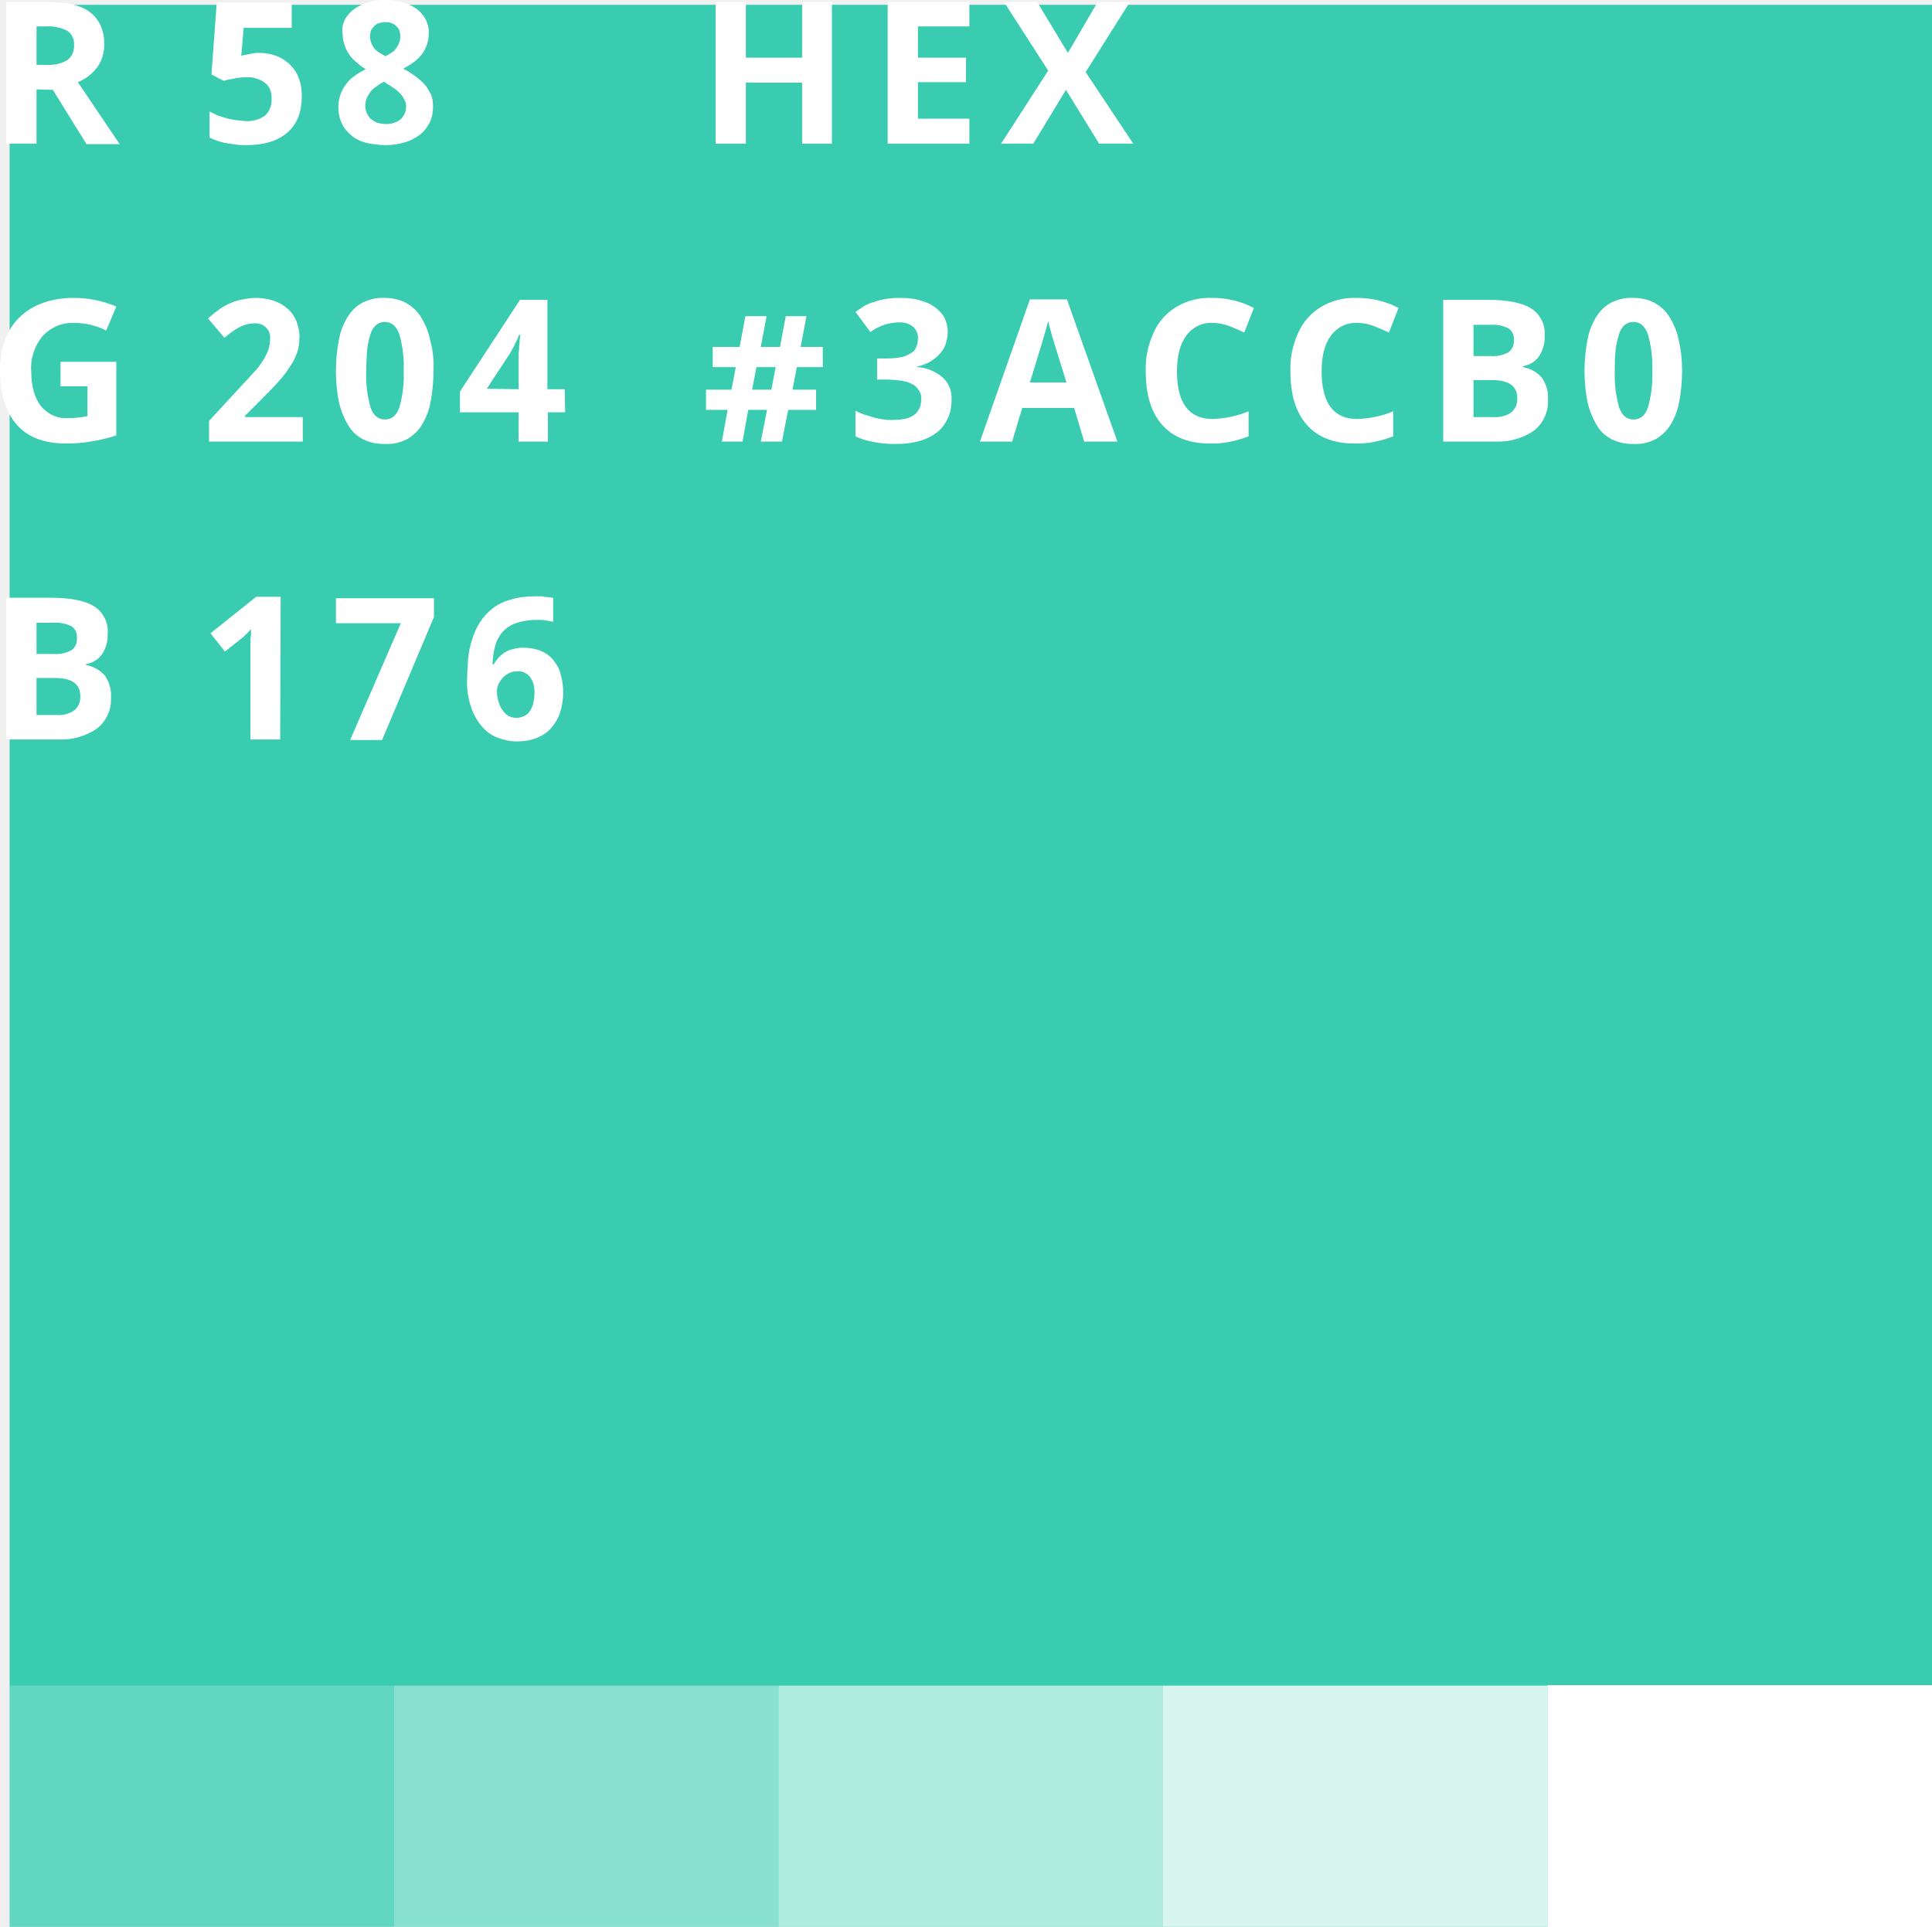
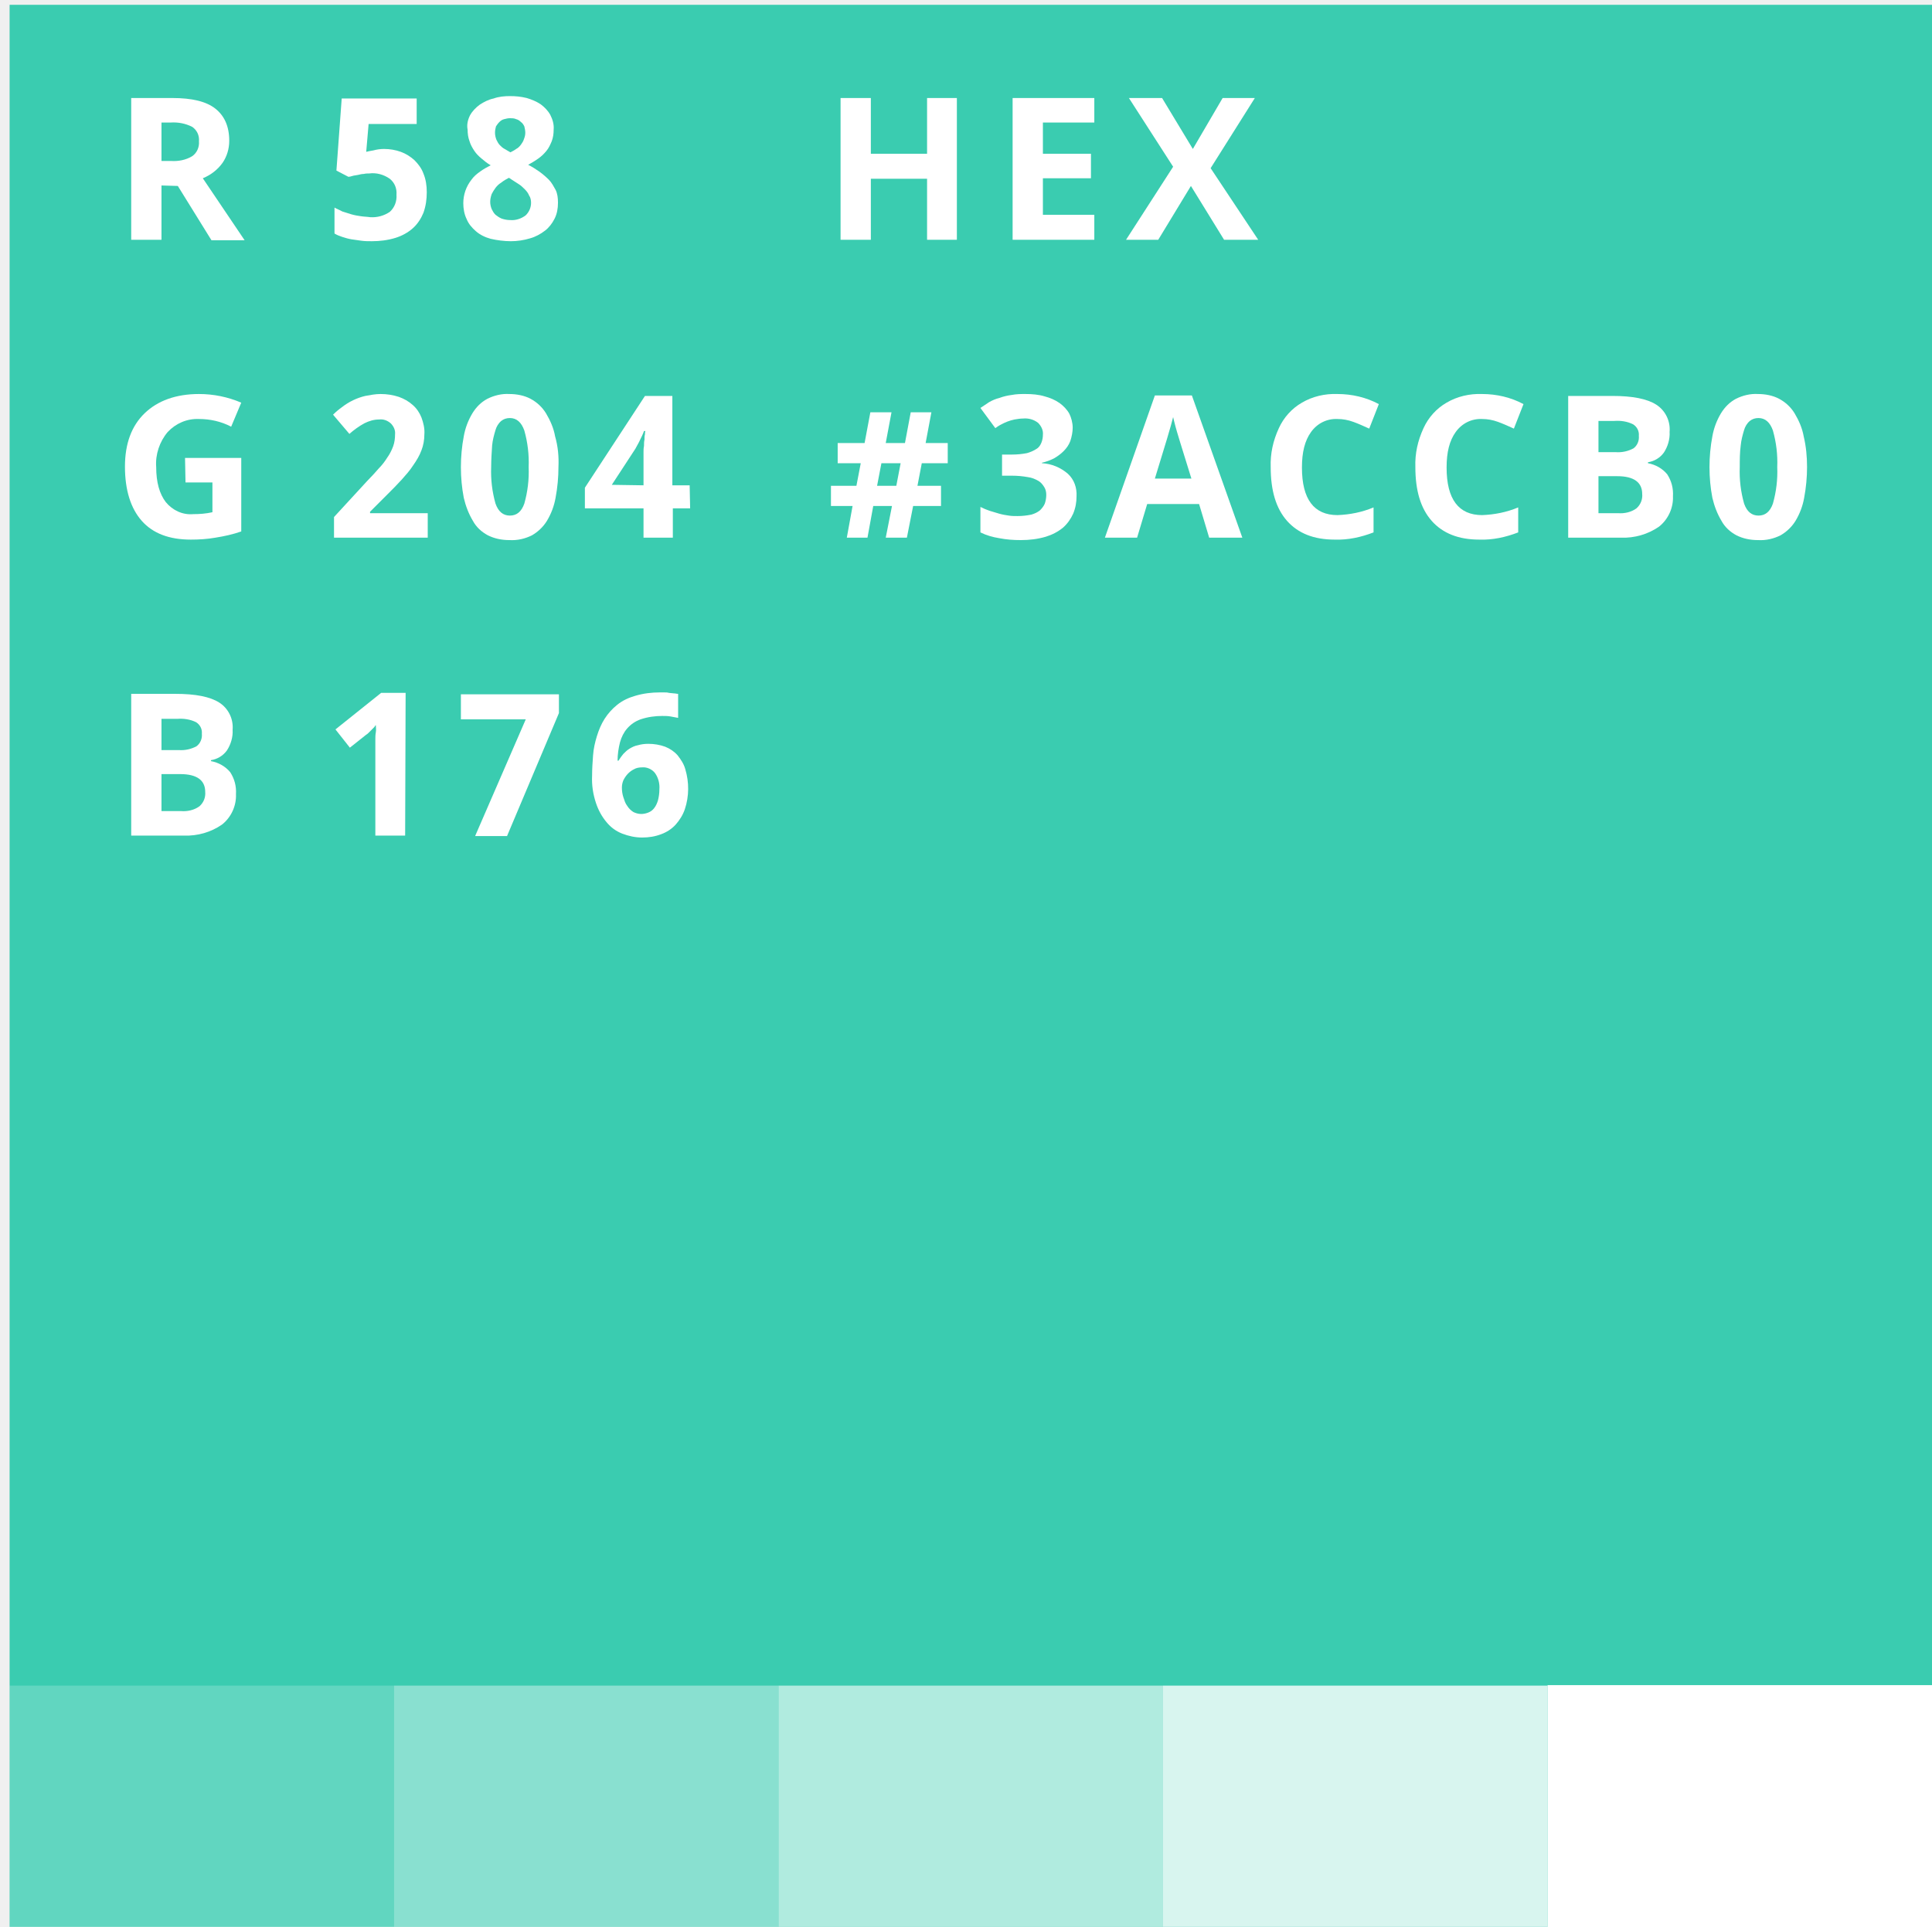
<svg xmlns="http://www.w3.org/2000/svg" version="1.1" id="Layer_1" x="0px" y="0px" viewBox="0 0 402 401" style="enable-background:new 0 0 402 401;" xml:space="preserve">
  <style type="text/css">
	.st0{fill:#3ACCB0;}
	.st1{opacity:0.2;fill:#FFFFFF;enable-background:new    ;}
	.st2{opacity:0.4;fill:#FFFFFF;enable-background:new    ;}
	.st3{opacity:0.6;fill:#FFFFFF;enable-background:new    ;}
	.st4{opacity:0.8;fill:#FFFFFF;enable-background:new    ;}
	.st5{fill:#FFFFFF;}
</style>
  <g id="Layer_2">
    <g id="Layer_1-2">
      <rect x="2" y="1" class="st0" width="400" height="400" />
      <rect x="2" y="350.8" class="st1" width="80" height="50.2" />
      <rect x="82" y="350.8" class="st2" width="80" height="50.2" />
      <rect x="162" y="350.8" class="st3" width="80" height="50.2" />
      <rect x="242" y="350.8" class="st4" width="80" height="50.2" />
      <rect x="322" y="350.7" class="st5" width="80.5" height="50.5" />
-       <path class="st5" d="M7.6,18.6v11.3H1.3V0.4h8.6c4,0,7,0.7,8.9,2.2s2.9,3.7,2.9,6.7c0,1.7-0.5,3.3-1.4,4.6c-1,1.4-2.4,2.5-4.1,3.2    l8.7,12.9h-6.9l-7-11.3L7.6,18.6z M7.6,13.5h2c1.5,0.1,3.1-0.2,4.4-1c1-0.7,1.5-1.9,1.4-3.1c0.1-1.2-0.4-2.3-1.4-3    c-1.4-0.7-2.9-1-4.5-0.9H7.6V13.5z" />
-       <path class="st5" d="M12.5,75.3h11.7v15.3c-1.7,0.6-3.5,1-5.4,1.3c-1.7,0.3-3.4,0.4-5.1,0.4c-4.5,0-7.9-1.3-10.2-3.9S0,82,0,77.1    c0-4.8,1.4-8.5,4.1-11.1s6.5-4,11.3-4c3,0,6,0.6,8.8,1.8l-2.1,5c-2.1-1.1-4.4-1.6-6.7-1.6c-2.5-0.1-4.8,0.9-6.5,2.7    c-1.7,2-2.6,4.7-2.4,7.3c0,3.2,0.7,5.6,2,7.3c1.4,1.7,3.5,2.7,5.7,2.5c1.3,0,2.7-0.1,4-0.4v-6.2h-5.6V75.3z" />
-       <path class="st5" d="M1.3,124.4h9.2c4.2,0,7.2,0.6,9.1,1.8c1.9,1.2,3,3.4,2.8,5.7c0.1,1.5-0.4,3.1-1.2,4.3c-0.8,1.1-2,1.8-3.3,2    v0.2c1.6,0.3,3,1.1,4,2.3c0.9,1.4,1.3,2.9,1.2,4.6c0.1,2.4-1,4.8-2.9,6.3c-2.3,1.6-5.1,2.4-7.9,2.3h-11V124.4z M7.6,136.1h3.6    c1.3,0.1,2.6-0.2,3.7-0.8c0.8-0.6,1.2-1.6,1.1-2.6c0.1-1-0.4-1.9-1.2-2.4c-1.2-0.6-2.6-0.8-3.9-0.7H7.6V136.1z M7.6,141.1v7.7h4.1    c1.3,0.1,2.7-0.2,3.8-1c0.9-0.8,1.3-1.9,1.2-3c0-2.4-1.7-3.7-5.2-3.7H7.6z" />
-       <path class="st5" d="M53.9,11c1.2,0,2.4,0.2,3.5,0.6c1.1,0.4,2,1,2.8,1.7c0.8,0.8,1.5,1.7,1.9,2.8c0.5,1.2,0.7,2.5,0.7,3.9    c0,1.5-0.2,2.9-0.7,4.3c-0.5,1.2-1.2,2.3-2.2,3.2c-1,0.9-2.3,1.6-3.6,2c-1.6,0.5-3.3,0.7-4.9,0.7c-0.7,0-1.5,0-2.2-0.1    c-0.7-0.1-1.4-0.2-2.1-0.3c-0.6-0.1-1.3-0.3-1.9-0.5c-0.6-0.2-1.1-0.4-1.6-0.7v-5.4c0.5,0.3,1.1,0.5,1.6,0.8    c0.6,0.2,1.3,0.4,1.9,0.6c0.7,0.2,1.3,0.3,2,0.4c0.6,0.1,1.3,0.1,1.9,0.2c1.5,0.1,2.9-0.3,4.1-1.1c1-0.9,1.5-2.2,1.4-3.6    c0.1-1.3-0.4-2.5-1.4-3.3c-1.3-0.9-2.8-1.3-4.3-1.1c-0.4,0-0.7,0-1.1,0.1c-0.4,0-0.8,0.1-1.2,0.2c-0.4,0.1-0.8,0.1-1.1,0.2    c-0.3,0.1-0.7,0.2-0.9,0.2l-2.5-1.3l1.1-15h15.6v5.3H50.7l-0.5,5.8c0.4-0.1,0.9-0.2,1.5-0.3C52.4,11.1,53.2,11,53.9,11z" />
-       <path class="st5" d="M80.1,0c1.2,0,2.3,0.1,3.5,0.4c1,0.3,2,0.7,2.9,1.3c0.8,0.6,1.5,1.3,2,2.2c0.5,1,0.8,2,0.7,3.1    c0,0.8-0.1,1.6-0.4,2.4c-0.3,0.7-0.6,1.4-1.1,2c-0.5,0.6-1,1.1-1.7,1.6c-0.7,0.5-1.4,0.9-2.1,1.3c0.8,0.4,1.6,0.9,2.3,1.4    c0.7,0.5,1.4,1.1,2,1.7c0.6,0.6,1,1.4,1.4,2.1c0.4,0.8,0.5,1.7,0.5,2.7c0,1.2-0.2,2.3-0.7,3.3c-0.5,1-1.2,1.9-2,2.5    c-0.9,0.7-2,1.3-3.1,1.6c-1.3,0.4-2.7,0.6-4,0.6c-1.4,0-2.9-0.2-4.2-0.5c-1.1-0.3-2.2-0.8-3.1-1.6c-0.8-0.7-1.5-1.5-1.9-2.5    c-0.5-1-0.7-2.2-0.7-3.3c0-1.8,0.6-3.5,1.7-4.9c0.5-0.7,1.1-1.2,1.8-1.7c0.7-0.5,1.4-0.9,2.2-1.3c-0.7-0.4-1.3-0.9-1.9-1.4    c-0.6-0.5-1.1-1-1.5-1.6c-0.4-0.6-0.8-1.3-1-2c-0.3-0.8-0.4-1.6-0.4-2.4C71.1,6,71.3,5,71.8,4c0.5-0.9,1.2-1.6,2-2.2    c0.9-0.6,1.9-1.1,2.9-1.3C77.8,0.1,79,0,80.1,0z M76,22c0,0.5,0.1,1,0.3,1.5c0.2,0.4,0.4,0.8,0.8,1.2c0.4,0.3,0.8,0.6,1.3,0.8    c0.6,0.2,1.2,0.3,1.8,0.3c1.1,0.1,2.3-0.3,3.2-1c0.7-0.7,1.1-1.6,1.1-2.6c0-0.5-0.1-1.1-0.4-1.5c-0.2-0.5-0.5-0.9-0.9-1.3    c-0.4-0.4-0.8-0.8-1.3-1.1c-0.5-0.3-0.9-0.6-1.4-0.9L79.9,17c-0.6,0.3-1.1,0.6-1.6,1c-0.5,0.3-0.9,0.7-1.2,1.1    c-0.3,0.4-0.6,0.9-0.8,1.3C76.1,21,76,21.5,76,22z M80.1,4.6c-0.4,0-0.8,0.1-1.2,0.2c-0.4,0.1-0.7,0.3-1,0.6    c-0.3,0.3-0.5,0.6-0.7,0.9C77.1,6.7,77,7.1,77,7.6c0,0.5,0.1,1,0.3,1.5c0.2,0.4,0.4,0.8,0.7,1.1c0.3,0.3,0.6,0.6,1,0.8    c0.4,0.2,0.8,0.5,1.2,0.7c0.4-0.2,0.8-0.4,1.2-0.7c0.4-0.2,0.7-0.5,1-0.9C82.6,9.8,82.9,9.4,83,9c0.2-0.5,0.3-0.9,0.3-1.4    c0-0.4-0.1-0.9-0.2-1.3c-0.2-0.4-0.4-0.7-0.7-0.9c-0.3-0.3-0.6-0.5-1-0.6C81,4.6,80.5,4.6,80.1,4.6z" />
-       <path class="st5" d="M63.3,91.9H43.5v-4.3l6.9-7.5c0.9-0.9,1.7-1.8,2.4-2.6c0.7-0.7,1.3-1.5,1.8-2.3c0.5-0.7,0.9-1.5,1.2-2.3    c0.3-0.8,0.4-1.7,0.4-2.5c0.1-0.9-0.3-1.7-0.9-2.3c-0.7-0.6-1.5-0.9-2.4-0.8c-1.1,0-2.1,0.3-3.1,0.8c-1.1,0.6-2.2,1.4-3.1,2.2    l-3.4-4c0.6-0.6,1.2-1.1,1.9-1.6c1.4-1.1,3.1-1.9,4.8-2.3c1.1-0.2,2.1-0.4,3.2-0.4c1.3,0,2.6,0.2,3.8,0.6c1.1,0.4,2,0.9,2.9,1.7    c0.8,0.7,1.4,1.6,1.8,2.6c0.4,1.1,0.7,2.3,0.6,3.5c0,1.1-0.2,2.3-0.6,3.3c-0.4,1.1-1,2.1-1.7,3.1c-0.7,1.1-1.6,2.1-2.4,3    c-0.9,1-1.9,2-3,3.1l-3.6,3.6v0.3h12V91.9z" />
-       <path class="st5" d="M90.2,77.2c0,2.1-0.2,4.3-0.6,6.4c-0.3,1.7-0.9,3.3-1.8,4.8c-0.8,1.3-1.9,2.3-3.1,3c-1.4,0.7-3,1.1-4.7,1    c-1.6,0-3.1-0.3-4.5-1c-1.3-0.7-2.4-1.7-3.1-3c-0.9-1.5-1.5-3.1-1.9-4.8c-0.4-2.1-0.6-4.2-0.6-6.4c0-2.1,0.2-4.3,0.6-6.4    c0.3-1.7,0.9-3.3,1.8-4.8c0.8-1.3,1.8-2.3,3.1-3c1.4-0.7,3-1.1,4.6-1c1.5,0,3.1,0.3,4.4,1c1.3,0.7,2.4,1.7,3.2,3    c0.9,1.5,1.6,3.1,1.9,4.8C90.1,72.9,90.3,75,90.2,77.2z M76.2,77.2c-0.1,2.6,0.2,5.1,0.9,7.6c0.6,1.7,1.6,2.5,3,2.5    c1.4,0,2.4-0.8,3-2.5c0.7-2.5,1-5,0.9-7.6c0.1-2.6-0.2-5.1-0.9-7.6c-0.6-1.7-1.6-2.6-3-2.6c-0.7,0-1.3,0.2-1.8,0.6    c-0.6,0.5-1,1.2-1.2,1.9c-0.3,1-0.6,2.1-0.7,3.2C76.3,74.2,76.2,75.7,76.2,77.2L76.2,77.2z" />
-       <path class="st5" d="M117.6,85.8H114v6.1h-6.1v-6.1H95.7v-4.3l12.5-19.1h5.7V81h3.6L117.6,85.8z M107.9,81v-5c0-0.2,0-0.4,0-0.8    s0-0.7,0-1.1c0-0.4,0-0.8,0.1-1.3c0-0.4,0-0.9,0.1-1.3c0-0.4,0-0.8,0.1-1.1c0-0.3,0-0.5,0.1-0.7H108c-0.2,0.6-0.5,1.2-0.8,1.8    c-0.3,0.7-0.7,1.3-1,1.9l-4.9,7.5L107.9,81z" />
-       <path class="st5" d="M58.3,153.9h-6.2v-17.1c0-0.3,0-0.8,0-1.3c0-0.5,0-1,0-1.5c0-0.5,0-1.1,0.1-1.6s0-1,0-1.5    c-0.1,0.1-0.2,0.2-0.3,0.4c-0.2,0.2-0.3,0.3-0.5,0.5s-0.4,0.4-0.6,0.6s-0.4,0.4-0.6,0.5l-3.4,2.7l-3-3.8l9.5-7.6h5.1L58.3,153.9z" />
-       <path class="st5" d="M72.9,153.9l10.5-24.2H69.9v-5.2h20.4v3.9l-10.8,25.6H72.9z" />
-       <path class="st5" d="M97.2,141.4c0-1.4,0.1-2.8,0.2-4.2c0.1-1.4,0.4-2.7,0.8-4c0.4-1.3,0.9-2.5,1.6-3.6c0.7-1.1,1.6-2.1,2.6-2.9    c1.1-0.9,2.4-1.5,3.8-1.9c1.7-0.5,3.4-0.7,5.1-0.7c0.3,0,0.6,0,0.9,0s0.7,0,1,0.1c0.3,0,0.7,0.1,1,0.1c0.3,0,0.6,0.1,0.9,0.1v5    c-0.5-0.1-1.1-0.2-1.6-0.3c-0.6-0.1-1.1-0.1-1.7-0.1c-1.5,0-3,0.2-4.5,0.7c-1.1,0.4-2,1-2.8,1.9c-0.7,0.8-1.2,1.8-1.5,2.9    c-0.3,1.2-0.5,2.5-0.5,3.8h0.2c0.3-0.5,0.6-0.9,1-1.4c0.4-0.4,0.8-0.8,1.3-1.1c0.5-0.3,1.1-0.6,1.7-0.7c0.7-0.2,1.4-0.3,2.2-0.3    c1.2,0,2.4,0.2,3.5,0.6c1,0.4,1.9,1,2.6,1.8c0.7,0.9,1.3,1.8,1.6,2.9c0.8,2.7,0.8,5.6-0.1,8.3c-0.4,1.2-1.1,2.3-1.9,3.2    c-0.8,0.9-1.9,1.6-3,2c-1.3,0.5-2.6,0.7-4,0.7c-1.4,0-2.8-0.3-4.1-0.8c-1.3-0.5-2.4-1.3-3.3-2.4c-1-1.2-1.7-2.5-2.2-4    C97.4,145.3,97.1,143.4,97.2,141.4z M107.4,149.4c0.5,0,1-0.1,1.5-0.3c0.5-0.2,0.9-0.5,1.2-0.9c0.4-0.5,0.6-1,0.8-1.6    c0.2-0.8,0.3-1.5,0.3-2.3c0.1-1.2-0.2-2.4-0.9-3.4c-0.6-0.8-1.7-1.3-2.7-1.2c-0.6,0-1.2,0.1-1.7,0.4c-1,0.5-1.7,1.3-2.2,2.3    c-0.2,0.5-0.3,1-0.3,1.5c0,0.7,0.1,1.4,0.3,2c0.2,0.6,0.4,1.3,0.8,1.8c0.3,0.5,0.8,1,1.3,1.3C106.2,149.2,106.8,149.4,107.4,149.4    L107.4,149.4z" />
-       <path class="st5" d="M173.1,29.9h-6.2V17.2h-11.7v12.7h-6.3V0.4h6.3V12h11.7V0.4h6.2L173.1,29.9z" />
-       <path class="st5" d="M201.7,29.9h-17V0.4h17v5.1H191V12h10v5.1h-10v7.6h10.7L201.7,29.9z" />
-       <path class="st5" d="M235.8,29.9h-7.1l-6.9-11.2L215,29.9h-6.7l9.8-15.2l-9.2-14.3h6.9l6.4,10.6l6.2-10.6h6.7L225.9,15L235.8,29.9    z" />
-       <path class="st5" d="M165.8,76.4l-0.9,4.7h4.9v4.2H164l-1.3,6.6h-4.4l1.3-6.6h-3.9l-1.2,6.6h-4.3l1.2-6.6h-4.5v-4.2h5.3l0.9-4.7    h-4.8v-4.2h5.6l1.2-6.4h4.4l-1.2,6.4h4l1.2-6.4h4.3l-1.2,6.4h4.6v4.2H165.8z M156.5,81.1h4l0.9-4.7h-4L156.5,81.1z" />
-       <path class="st5" d="M197.2,69c0,0.9-0.2,1.9-0.5,2.8c-0.3,0.8-0.8,1.5-1.4,2.1c-0.6,0.6-1.3,1.1-2,1.5c-0.8,0.4-1.6,0.7-2.5,0.9    v0.1c2,0.1,3.9,0.9,5.4,2.2c1.3,1.2,1.9,2.9,1.8,4.7c0,1.2-0.2,2.4-0.7,3.6c-0.5,1.1-1.2,2.1-2.1,2.9c-1.1,0.9-2.3,1.5-3.6,1.9    c-1.7,0.5-3.4,0.7-5.2,0.7c-1.5,0-3-0.1-4.5-0.4c-1.3-0.2-2.7-0.6-3.9-1.2v-5.3c0.6,0.3,1.3,0.6,1.9,0.8c0.7,0.2,1.3,0.4,2,0.6    c0.7,0.2,1.3,0.3,2,0.4c0.6,0.1,1.2,0.1,1.8,0.1c1,0,1.9-0.1,2.9-0.3c0.7-0.2,1.3-0.5,1.8-0.9c0.4-0.4,0.8-0.9,1-1.4    c0.2-0.6,0.3-1.2,0.3-1.8c0-0.6-0.1-1.1-0.4-1.6c-0.3-0.5-0.7-1-1.2-1.3c-0.7-0.4-1.4-0.7-2.2-0.8c-1.1-0.2-2.2-0.3-3.3-0.3h-2.1    v-4.4h2.1c1,0,2.1-0.1,3.1-0.3c0.7-0.2,1.4-0.5,2-0.9c0.5-0.3,0.8-0.8,1-1.3c0.2-0.5,0.3-1.1,0.3-1.6c0.1-0.9-0.3-1.8-1-2.5    c-0.9-0.7-2-1-3.1-0.9c-0.6,0-1.2,0.1-1.8,0.2c-1,0.2-2,0.6-2.9,1.1c-0.4,0.2-0.8,0.5-1.1,0.7l-3.1-4.2c0.6-0.4,1.2-0.8,1.8-1.2    c0.7-0.4,1.4-0.7,2.2-0.9c0.8-0.3,1.7-0.5,2.5-0.6c1-0.2,1.9-0.2,2.9-0.2c1.3,0,2.7,0.1,4,0.5c1.1,0.3,2.1,0.7,3.1,1.4    c0.8,0.6,1.5,1.3,2,2.2C196.9,66.9,197.2,68,197.2,69z" />
-       <path class="st5" d="M225.6,91.9l-2.1-7h-10.8l-2.1,7h-6.7l10.4-29.6h7.7l10.5,29.6H225.6z M221.9,79.6c-2-6.4-3.1-10-3.3-10.8    s-0.4-1.5-0.5-2c-0.4,1.7-1.7,6-3.8,12.8L221.9,79.6z" />
-       <path class="st5" d="M252.3,67.2c-2.2-0.1-4.2,0.9-5.5,2.7c-1.3,1.8-1.9,4.2-1.9,7.4c0,6.6,2.5,9.9,7.4,9.9    c2.6-0.1,5.1-0.6,7.5-1.6v5.2c-2.6,1-5.3,1.6-8.1,1.5c-4.3,0-7.6-1.3-9.9-3.9s-3.4-6.3-3.4-11.2c-0.1-2.8,0.5-5.5,1.7-8.1    c1-2.2,2.7-4.1,4.8-5.3c2.2-1.3,4.8-1.9,7.4-1.8c3,0,6,0.7,8.6,2.1l-2,5.1c-1.1-0.5-2.2-1-3.3-1.4    C254.5,67.4,253.4,67.2,252.3,67.2z" />
-       <path class="st5" d="M282.4,67.2c-2.2-0.1-4.2,0.9-5.5,2.7c-1.3,1.8-1.9,4.2-1.9,7.4c0,6.6,2.5,9.9,7.4,9.9    c2.6-0.1,5.1-0.6,7.5-1.6v5.2c-2.6,1-5.3,1.6-8.1,1.5c-4.3,0-7.6-1.3-9.9-3.9s-3.4-6.3-3.4-11.2c-0.1-2.8,0.5-5.5,1.7-8.1    c1-2.2,2.7-4.1,4.8-5.3c2.2-1.3,4.8-1.9,7.4-1.8c3,0,6,0.7,8.6,2.1l-2,5.1c-1.1-0.5-2.2-1-3.3-1.4    C284.6,67.4,283.5,67.2,282.4,67.2z" />
-       <path class="st5" d="M300.3,62.4h9.2c4.2,0,7.2,0.6,9.1,1.8c1.9,1.2,3,3.4,2.8,5.7c0.1,1.5-0.4,3.1-1.2,4.3c-0.8,1.1-2,1.8-3.3,2    v0.2c1.6,0.3,3,1.1,4,2.3c0.9,1.4,1.3,2.9,1.2,4.6c0.1,2.4-1,4.8-2.9,6.3c-2.3,1.6-5.1,2.4-7.9,2.3h-11V62.4z M306.6,74.1h3.6    c1.3,0.1,2.6-0.2,3.7-0.8c0.8-0.6,1.2-1.6,1.1-2.6c0.1-1-0.4-1.9-1.2-2.4c-1.2-0.6-2.6-0.8-3.9-0.7h-3.3V74.1z M306.6,79.1v7.7    h4.1c1.3,0.1,2.7-0.2,3.8-1c0.9-0.8,1.3-1.9,1.2-3c0-2.4-1.7-3.7-5.2-3.7H306.6z" />
-       <path class="st5" d="M350,77.2c0,2.1-0.2,4.3-0.6,6.4c-0.3,1.7-0.9,3.3-1.8,4.8c-0.8,1.3-1.9,2.3-3.1,3c-1.4,0.7-3,1.1-4.7,1    c-1.6,0-3.1-0.3-4.5-1c-1.3-0.7-2.4-1.7-3.1-3c-0.9-1.5-1.5-3.1-1.9-4.8c-0.4-2.1-0.6-4.2-0.6-6.4c0-2.1,0.2-4.3,0.6-6.4    c0.3-1.7,0.9-3.3,1.8-4.8c0.8-1.3,1.8-2.3,3.1-3c1.4-0.7,3-1.1,4.6-1c1.5,0,3.1,0.3,4.4,1c1.3,0.7,2.4,1.7,3.2,3    c0.9,1.5,1.6,3.1,1.9,4.8C349.8,72.9,350,75,350,77.2z M336,77.2c-0.1,2.6,0.2,5.1,0.9,7.6c0.6,1.7,1.6,2.5,3,2.5    c1.4,0,2.4-0.8,3-2.5c0.7-2.5,1-5,0.9-7.6c0.1-2.6-0.2-5.1-0.9-7.6c-0.6-1.7-1.6-2.6-3-2.6c-0.7,0-1.3,0.2-1.8,0.6    c-0.6,0.5-1,1.2-1.2,1.9c-0.3,1-0.6,2.1-0.7,3.2C336,74.2,336,75.7,336,77.2z" />
+       <g>
+         <path class="st5" d="M33.6,38.6v11.3h-6.3V20.4h8.6c4,0,7,0.7,8.9,2.2s2.9,3.7,2.9,6.7c0,1.7-0.5,3.3-1.4,4.6     c-1,1.4-2.4,2.5-4.1,3.2L50.9,50H44l-7-11.3L33.6,38.6z M33.6,33.5h2c1.5,0.1,3.1-0.2,4.4-1c1-0.7,1.5-1.9,1.4-3.1     c0.1-1.2-0.4-2.3-1.4-3c-1.4-0.7-2.9-1-4.5-0.9h-1.9V33.5z" />
+         <path class="st5" d="M38.5,95.3h11.7v15.3c-1.7,0.6-3.5,1-5.4,1.3c-1.7,0.3-3.4,0.4-5.1,0.4c-4.5,0-7.9-1.3-10.2-3.9     S26,102,26,97.1c0-4.8,1.4-8.5,4.1-11.1s6.5-4,11.3-4c3,0,6,0.6,8.8,1.8l-2.1,5c-2.1-1.1-4.4-1.6-6.7-1.6     c-2.5-0.1-4.8,0.9-6.5,2.7c-1.7,2-2.6,4.7-2.4,7.3c0,3.2,0.7,5.6,2,7.3c1.4,1.7,3.5,2.7,5.7,2.5c1.3,0,2.7-0.1,4-0.4v-6.2h-5.6     L38.5,95.3L38.5,95.3z" />
+         <path class="st5" d="M27.3,144.4h9.2c4.2,0,7.2,0.6,9.1,1.8c1.9,1.2,3,3.4,2.8,5.7c0.1,1.5-0.4,3.1-1.2,4.3c-0.8,1.1-2,1.8-3.3,2     v0.2c1.6,0.3,3,1.1,4,2.3c0.9,1.4,1.3,2.9,1.2,4.6c0.1,2.4-1,4.8-2.9,6.3c-2.3,1.6-5.1,2.4-7.9,2.3h-11     C27.3,173.9,27.3,144.4,27.3,144.4z M33.6,156.1h3.6c1.3,0.1,2.6-0.2,3.7-0.8c0.8-0.6,1.2-1.6,1.1-2.6c0.1-1-0.4-1.9-1.2-2.4     c-1.2-0.6-2.6-0.8-3.9-0.7h-3.3V156.1z M33.6,161.1v7.7h4.1c1.3,0.1,2.7-0.2,3.8-1c0.9-0.8,1.3-1.9,1.2-3c0-2.4-1.7-3.7-5.2-3.7     H33.6z" />
+         <path class="st5" d="M79.9,31c1.2,0,2.4,0.2,3.5,0.6s2,1,2.8,1.7c0.8,0.8,1.5,1.7,1.9,2.8c0.5,1.2,0.7,2.5,0.7,3.9     c0,1.5-0.2,2.9-0.7,4.3c-0.5,1.2-1.2,2.3-2.2,3.2s-2.3,1.6-3.6,2c-1.6,0.5-3.3,0.7-4.9,0.7c-0.7,0-1.5,0-2.2-0.1     c-0.7-0.1-1.4-0.2-2.1-0.3c-0.6-0.1-1.3-0.3-1.9-0.5c-0.6-0.2-1.1-0.4-1.6-0.7v-5.4c0.5,0.3,1.1,0.5,1.6,0.8     c0.6,0.2,1.3,0.4,1.9,0.6c0.7,0.2,1.3,0.3,2,0.4c0.6,0.1,1.3,0.1,1.9,0.2c1.5,0.1,2.9-0.3,4.1-1.1c1-0.9,1.5-2.2,1.4-3.6     c0.1-1.3-0.4-2.5-1.4-3.3c-1.3-0.9-2.8-1.3-4.3-1.1c-0.4,0-0.7,0-1.1,0.1c-0.4,0-0.8,0.1-1.2,0.2c-0.4,0.1-0.8,0.1-1.1,0.2     c-0.3,0.1-0.7,0.2-0.9,0.2L70,35.5l1.1-15h15.6v5.3h-10l-0.5,5.8c0.4-0.1,0.9-0.2,1.5-0.3C78.4,31.1,79.2,31,79.9,31z" />
+         <path class="st5" d="M106.1,20c1.2,0,2.3,0.1,3.5,0.4c1,0.3,2,0.7,2.9,1.3c0.8,0.6,1.5,1.3,2,2.2c0.5,1,0.8,2,0.7,3.1     c0,0.8-0.1,1.6-0.4,2.4c-0.3,0.7-0.6,1.4-1.1,2s-1,1.1-1.7,1.6s-1.4,0.9-2.1,1.3c0.8,0.4,1.6,0.9,2.3,1.4c0.7,0.5,1.4,1.1,2,1.7     c0.6,0.6,1,1.4,1.4,2.1c0.4,0.8,0.5,1.7,0.5,2.7c0,1.2-0.2,2.3-0.7,3.3s-1.2,1.9-2,2.5c-0.9,0.7-2,1.3-3.1,1.6     c-1.3,0.4-2.7,0.6-4,0.6c-1.4,0-2.9-0.2-4.2-0.5c-1.1-0.3-2.2-0.8-3.1-1.6c-0.8-0.7-1.5-1.5-1.9-2.5c-0.5-1-0.7-2.2-0.7-3.3     c0-1.8,0.6-3.5,1.7-4.9c0.5-0.7,1.1-1.2,1.8-1.7c0.7-0.5,1.4-0.9,2.2-1.3c-0.7-0.4-1.3-0.9-1.9-1.4s-1.1-1-1.5-1.6     c-0.4-0.6-0.8-1.3-1-2c-0.3-0.8-0.4-1.6-0.4-2.4c-0.2-1,0-2,0.5-3c0.5-0.9,1.2-1.6,2-2.2c0.9-0.6,1.9-1.1,2.9-1.3     C103.8,20.1,105,20,106.1,20z M102,42c0,0.5,0.1,1,0.3,1.5c0.2,0.4,0.4,0.8,0.8,1.2c0.4,0.3,0.8,0.6,1.3,0.8     c0.6,0.2,1.2,0.3,1.8,0.3c1.1,0.1,2.3-0.3,3.2-1c0.7-0.7,1.1-1.6,1.1-2.6c0-0.5-0.1-1.1-0.4-1.5c-0.2-0.5-0.5-0.9-0.9-1.3     c-0.4-0.4-0.8-0.8-1.3-1.1s-0.9-0.6-1.4-0.9l-0.6-0.4c-0.6,0.3-1.1,0.6-1.6,1c-0.5,0.3-0.9,0.7-1.2,1.1c-0.3,0.4-0.6,0.9-0.8,1.3     C102.1,41,102,41.5,102,42z M106.1,24.6c-0.4,0-0.8,0.1-1.2,0.2c-0.4,0.1-0.7,0.3-1,0.6c-0.3,0.3-0.5,0.6-0.7,0.9     c-0.1,0.4-0.2,0.8-0.2,1.3s0.1,1,0.3,1.5c0.2,0.4,0.4,0.8,0.7,1.1c0.3,0.3,0.6,0.6,1,0.8c0.4,0.2,0.8,0.5,1.2,0.7     c0.4-0.2,0.8-0.4,1.2-0.7c0.4-0.2,0.7-0.5,1-0.9c0.2-0.3,0.5-0.7,0.6-1.1c0.2-0.5,0.3-0.9,0.3-1.4c0-0.4-0.1-0.9-0.2-1.3     c-0.2-0.4-0.4-0.7-0.7-0.9c-0.3-0.3-0.6-0.5-1-0.6C107,24.6,106.5,24.6,106.1,24.6z" />
+         <path class="st5" d="M89.3,111.9H69.5v-4.3l6.9-7.5c0.9-0.9,1.7-1.8,2.4-2.6c0.7-0.7,1.3-1.5,1.8-2.3c0.5-0.7,0.9-1.5,1.2-2.3     s0.4-1.7,0.4-2.5c0.1-0.9-0.3-1.7-0.9-2.3c-0.7-0.6-1.5-0.9-2.4-0.8c-1.1,0-2.1,0.3-3.1,0.8c-1.1,0.6-2.2,1.4-3.1,2.2l-3.4-4     c0.6-0.6,1.2-1.1,1.9-1.6c1.4-1.1,3.1-1.9,4.8-2.3c1.1-0.2,2.1-0.4,3.2-0.4c1.3,0,2.6,0.2,3.8,0.6c1.1,0.4,2,0.9,2.9,1.7     c0.8,0.7,1.4,1.6,1.8,2.6c0.4,1.1,0.7,2.3,0.6,3.5c0,1.1-0.2,2.3-0.6,3.3c-0.4,1.1-1,2.1-1.7,3.1c-0.7,1.1-1.6,2.1-2.4,3     c-0.9,1-1.9,2-3,3.1l-3.6,3.6v0.3h12v5.1H89.3z" />
+         <path class="st5" d="M116.2,97.2c0,2.1-0.2,4.3-0.6,6.4c-0.3,1.7-0.9,3.3-1.8,4.8c-0.8,1.3-1.9,2.3-3.1,3c-1.4,0.7-3,1.1-4.7,1     c-1.6,0-3.1-0.3-4.5-1c-1.3-0.7-2.4-1.7-3.1-3c-0.9-1.5-1.5-3.1-1.9-4.8c-0.4-2.1-0.6-4.2-0.6-6.4c0-2.1,0.2-4.3,0.6-6.4     c0.3-1.7,0.9-3.3,1.8-4.8c0.8-1.3,1.8-2.3,3.1-3c1.4-0.7,3-1.1,4.6-1c1.5,0,3.1,0.3,4.4,1s2.4,1.7,3.2,3c0.9,1.5,1.6,3.1,1.9,4.8     C116.1,92.9,116.3,95,116.2,97.2z M102.2,97.2c-0.1,2.6,0.2,5.1,0.9,7.6c0.6,1.7,1.6,2.5,3,2.5s2.4-0.8,3-2.5     c0.7-2.5,1-5,0.9-7.6c0.1-2.6-0.2-5.1-0.9-7.6c-0.6-1.7-1.6-2.6-3-2.6c-0.7,0-1.3,0.2-1.8,0.6c-0.6,0.5-1,1.2-1.2,1.9     c-0.3,1-0.6,2.1-0.7,3.2C102.3,94.2,102.2,95.7,102.2,97.2L102.2,97.2z" />
+         <path class="st5" d="M143.6,105.8H140v6.1h-6.1v-6.1h-12.2v-4.3l12.5-19.1h5.7V101h3.6L143.6,105.8z M133.9,101v-5     c0-0.2,0-0.4,0-0.8s0-0.7,0-1.1s0-0.8,0.1-1.3c0-0.4,0-0.9,0.1-1.3c0-0.4,0-0.8,0.1-1.1c0-0.3,0-0.5,0.1-0.7H134     c-0.2,0.6-0.5,1.2-0.8,1.8c-0.3,0.7-0.7,1.3-1,1.9l-4.9,7.5L133.9,101z" />
+         <path class="st5" d="M84.3,173.9h-6.2v-17.1c0-0.3,0-0.8,0-1.3s0-1,0-1.5s0-1.1,0.1-1.6s0-1,0-1.5c-0.1,0.1-0.2,0.2-0.3,0.4     c-0.2,0.2-0.3,0.3-0.5,0.5c-0.2,0.2-0.4,0.4-0.6,0.6s-0.4,0.4-0.6,0.5l-3.4,2.7l-3-3.8l9.5-7.6h5.1L84.3,173.9z" />
+         <path class="st5" d="M98.9,173.9l10.5-24.2H95.9v-5.2h20.4v3.9L105.5,174h-6.6V173.9z" />
+         <path class="st5" d="M123.2,161.4c0-1.4,0.1-2.8,0.2-4.2s0.4-2.7,0.8-4s0.9-2.5,1.6-3.6s1.6-2.1,2.6-2.9c1.1-0.9,2.4-1.5,3.8-1.9     c1.7-0.5,3.4-0.7,5.1-0.7c0.3,0,0.6,0,0.9,0s0.7,0,1,0.1c0.3,0,0.7,0.1,1,0.1s0.6,0.1,0.9,0.1v5c-0.5-0.1-1.1-0.2-1.6-0.3     c-0.6-0.1-1.1-0.1-1.7-0.1c-1.5,0-3,0.2-4.5,0.7c-1.1,0.4-2,1-2.8,1.9c-0.7,0.8-1.2,1.8-1.5,2.9c-0.3,1.2-0.5,2.5-0.5,3.8h0.2     c0.3-0.5,0.6-0.9,1-1.4c0.4-0.4,0.8-0.8,1.3-1.1s1.1-0.6,1.7-0.7c0.7-0.2,1.4-0.3,2.2-0.3c1.2,0,2.4,0.2,3.5,0.6     c1,0.4,1.9,1,2.6,1.8c0.7,0.9,1.3,1.8,1.6,2.9c0.8,2.7,0.8,5.6-0.1,8.3c-0.4,1.2-1.1,2.3-1.9,3.2s-1.9,1.6-3,2     c-1.3,0.5-2.6,0.7-4,0.7s-2.8-0.3-4.1-0.8c-1.3-0.5-2.4-1.3-3.3-2.4c-1-1.2-1.7-2.5-2.2-4C123.4,165.3,123.1,163.4,123.2,161.4z      M133.4,169.4c0.5,0,1-0.1,1.5-0.3s0.9-0.5,1.2-0.9c0.4-0.5,0.6-1,0.8-1.6c0.2-0.8,0.3-1.5,0.3-2.3c0.1-1.2-0.2-2.4-0.9-3.4     c-0.6-0.8-1.7-1.3-2.7-1.2c-0.6,0-1.2,0.1-1.7,0.4c-1,0.5-1.7,1.3-2.2,2.3c-0.2,0.5-0.3,1-0.3,1.5c0,0.7,0.1,1.4,0.3,2     c0.2,0.6,0.4,1.3,0.8,1.8c0.3,0.5,0.8,1,1.3,1.3C132.2,169.2,132.8,169.4,133.4,169.4L133.4,169.4z" />
+         <path class="st5" d="M199.1,49.9h-6.2V37.2h-11.7v12.7h-6.3V20.4h6.3V32h11.7V20.4h6.2V49.9z" />
+         <path class="st5" d="M227.7,49.9h-17V20.4h17v5.1H217V32h10v5.1h-10v7.6h10.7V49.9z" />
+         <path class="st5" d="M261.8,49.9h-7.1l-6.9-11.2L241,49.9h-6.7l9.8-15.2l-9.2-14.3h6.9l6.4,10.6l6.2-10.6h6.7L251.9,35     L261.8,49.9z" />
+         <path class="st5" d="M191.8,96.4l-0.9,4.7h4.9v4.2H190l-1.3,6.6h-4.4l1.3-6.6h-3.9l-1.2,6.6h-4.3l1.2-6.6h-4.5v-4.2h5.3l0.9-4.7     h-4.8v-4.2h5.6l1.2-6.4h4.4l-1.2,6.4h4l1.2-6.4h4.3l-1.2,6.4h4.6v4.2H191.8z M182.5,101.1h4l0.9-4.7h-4L182.5,101.1z" />
+         <path class="st5" d="M223.2,89c0,0.9-0.2,1.9-0.5,2.8c-0.3,0.8-0.8,1.5-1.4,2.1c-0.6,0.6-1.3,1.1-2,1.5c-0.8,0.4-1.6,0.7-2.5,0.9     v0.1c2,0.1,3.9,0.9,5.4,2.2c1.3,1.2,1.9,2.9,1.8,4.7c0,1.2-0.2,2.4-0.7,3.6c-0.5,1.1-1.2,2.1-2.1,2.9c-1.1,0.9-2.3,1.5-3.6,1.9     c-1.7,0.5-3.4,0.7-5.2,0.7c-1.5,0-3-0.1-4.5-0.4c-1.3-0.2-2.7-0.6-3.9-1.2v-5.3c0.6,0.3,1.3,0.6,1.9,0.8c0.7,0.2,1.3,0.4,2,0.6     s1.3,0.3,2,0.4c0.6,0.1,1.2,0.1,1.8,0.1c1,0,1.9-0.1,2.9-0.3c0.7-0.2,1.3-0.5,1.8-0.9c0.4-0.4,0.8-0.9,1-1.4     c0.2-0.6,0.3-1.2,0.3-1.8c0-0.6-0.1-1.1-0.4-1.6c-0.3-0.5-0.7-1-1.2-1.3c-0.7-0.4-1.4-0.7-2.2-0.8c-1.1-0.2-2.2-0.3-3.3-0.3h-2.1     v-4.4h2.1c1,0,2.1-0.1,3.1-0.3c0.7-0.2,1.4-0.5,2-0.9c0.5-0.3,0.8-0.8,1-1.3s0.3-1.1,0.3-1.6c0.1-0.9-0.3-1.8-1-2.5     c-0.9-0.7-2-1-3.1-0.9c-0.6,0-1.2,0.1-1.8,0.2c-1,0.2-2,0.6-2.9,1.1c-0.4,0.2-0.8,0.5-1.1,0.7l-3.1-4.2c0.6-0.4,1.2-0.8,1.8-1.2     c0.7-0.4,1.4-0.7,2.2-0.9c0.8-0.3,1.7-0.5,2.5-0.6c1-0.2,1.9-0.2,2.9-0.2c1.3,0,2.7,0.1,4,0.5c1.1,0.3,2.1,0.7,3.1,1.4     c0.8,0.6,1.5,1.3,2,2.2C222.9,86.9,223.2,88,223.2,89z" />
+         <path class="st5" d="M251.6,111.9l-2.1-7h-10.8l-2.1,7h-6.7l10.4-29.6h7.7l10.5,29.6H251.6z M247.9,99.6c-2-6.4-3.1-10-3.3-10.8     s-0.4-1.5-0.5-2c-0.4,1.7-1.7,6-3.8,12.8H247.9z" />
+         <path class="st5" d="M278.3,87.2c-2.2-0.1-4.2,0.9-5.5,2.7c-1.3,1.8-1.9,4.2-1.9,7.4c0,6.6,2.5,9.9,7.4,9.9     c2.6-0.1,5.1-0.6,7.5-1.6v5.2c-2.6,1-5.3,1.6-8.1,1.5c-4.3,0-7.6-1.3-9.9-3.9s-3.4-6.3-3.4-11.2c-0.1-2.8,0.5-5.5,1.7-8.1     c1-2.2,2.7-4.1,4.8-5.3c2.2-1.3,4.8-1.9,7.4-1.8c3,0,6,0.7,8.6,2.1l-2,5.1c-1.1-0.5-2.2-1-3.3-1.4     C280.5,87.4,279.4,87.2,278.3,87.2z" />
+         <path class="st5" d="M308.4,87.2c-2.2-0.1-4.2,0.9-5.5,2.7c-1.3,1.8-1.9,4.2-1.9,7.4c0,6.6,2.5,9.9,7.4,9.9     c2.6-0.1,5.1-0.6,7.5-1.6v5.2c-2.6,1-5.3,1.6-8.1,1.5c-4.3,0-7.6-1.3-9.9-3.9s-3.4-6.3-3.4-11.2c-0.1-2.8,0.5-5.5,1.7-8.1     c1-2.2,2.7-4.1,4.8-5.3c2.2-1.3,4.8-1.9,7.4-1.8c3,0,6,0.7,8.6,2.1l-2,5.1c-1.1-0.5-2.2-1-3.3-1.4     C310.6,87.4,309.5,87.2,308.4,87.2z" />
+         <path class="st5" d="M326.3,82.4h9.2c4.2,0,7.2,0.6,9.1,1.8c1.9,1.2,3,3.4,2.8,5.7c0.1,1.5-0.4,3.1-1.2,4.3c-0.8,1.1-2,1.8-3.3,2     v0.2c1.6,0.3,3,1.1,4,2.3c0.9,1.4,1.3,2.9,1.2,4.6c0.1,2.4-1,4.8-2.9,6.3c-2.3,1.6-5.1,2.4-7.9,2.3h-11L326.3,82.4L326.3,82.4z      M332.6,94.1h3.6c1.3,0.1,2.6-0.2,3.7-0.8c0.8-0.6,1.2-1.6,1.1-2.6c0.1-1-0.4-1.9-1.2-2.4c-1.2-0.6-2.6-0.8-3.9-0.7h-3.3     L332.6,94.1L332.6,94.1z M332.6,99.1v7.7h4.1c1.3,0.1,2.7-0.2,3.8-1c0.9-0.8,1.3-1.9,1.2-3c0-2.4-1.7-3.7-5.2-3.7H332.6z" />
+         <path class="st5" d="M376,97.2c0,2.1-0.2,4.3-0.6,6.4c-0.3,1.7-0.9,3.3-1.8,4.8c-0.8,1.3-1.9,2.3-3.1,3c-1.4,0.7-3,1.1-4.7,1     c-1.6,0-3.1-0.3-4.5-1c-1.3-0.7-2.4-1.7-3.1-3c-0.9-1.5-1.5-3.1-1.9-4.8c-0.4-2.1-0.6-4.2-0.6-6.4c0-2.1,0.2-4.3,0.6-6.4     c0.3-1.7,0.9-3.3,1.8-4.8c0.8-1.3,1.8-2.3,3.1-3c1.4-0.7,3-1.1,4.6-1c1.5,0,3.1,0.3,4.4,1s2.4,1.7,3.2,3c0.9,1.5,1.6,3.1,1.9,4.8     C375.8,92.9,376,95,376,97.2z M362,97.2c-0.1,2.6,0.2,5.1,0.9,7.6c0.6,1.7,1.6,2.5,3,2.5s2.4-0.8,3-2.5c0.7-2.5,1-5,0.9-7.6     c0.1-2.6-0.2-5.1-0.9-7.6c-0.6-1.7-1.6-2.6-3-2.6c-0.7,0-1.3,0.2-1.8,0.6c-0.6,0.5-1,1.2-1.2,1.9c-0.3,1-0.6,2.1-0.7,3.2     C362,94.2,362,95.7,362,97.2z" />
+       </g>
    </g>
  </g>
</svg>
